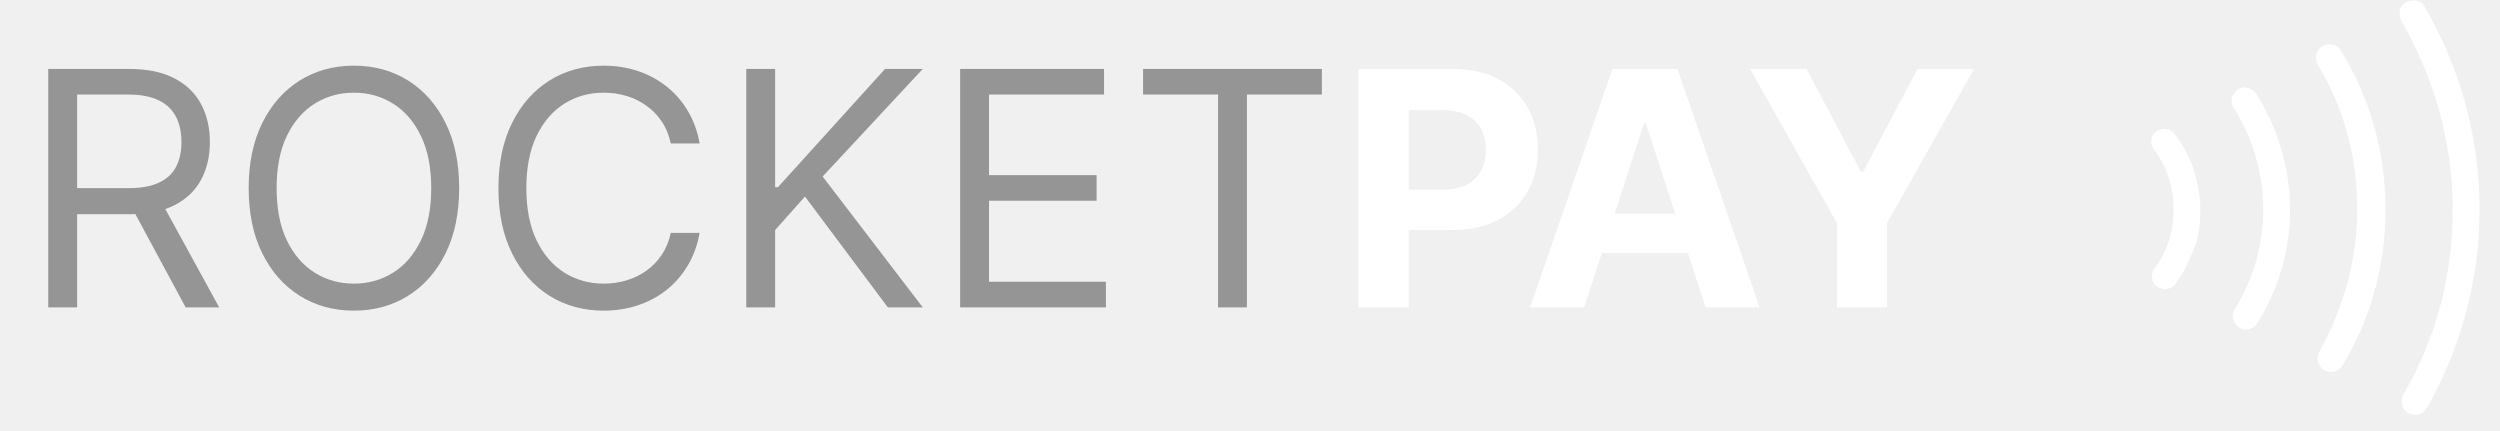
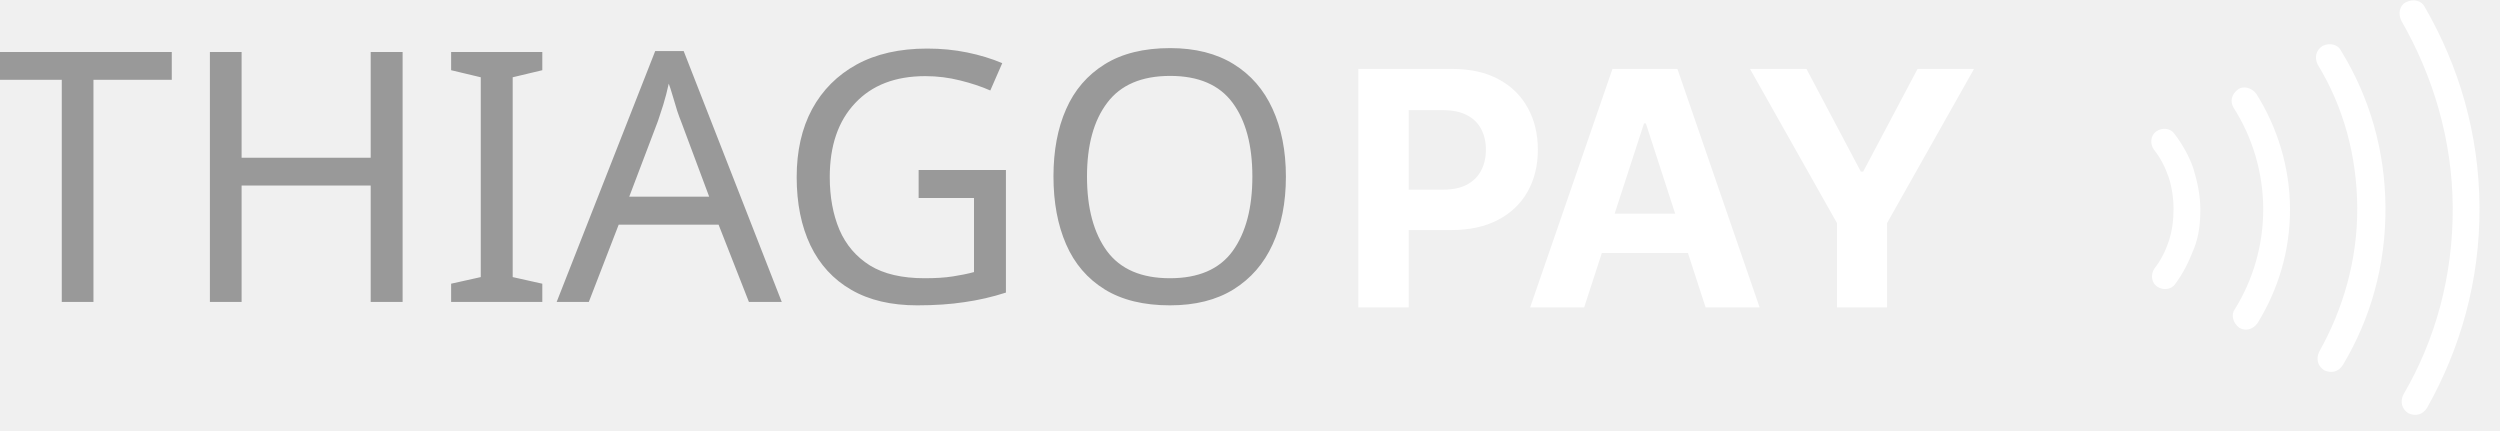
- <svg xmlns="http://www.w3.org/2000/svg" width="122" height="21" viewBox="0 0 122 21" fill="none">
-   <path d="M2.355 15V3.364H6.287C7.196 3.364 7.942 3.519 8.526 3.83C9.109 4.136 9.541 4.559 9.821 5.097C10.102 5.634 10.242 6.246 10.242 6.932C10.242 7.617 10.102 8.225 9.821 8.756C9.541 9.286 9.111 9.703 8.532 10.006C7.952 10.305 7.211 10.454 6.31 10.454H3.128V9.182H6.264C6.886 9.182 7.386 9.091 7.764 8.909C8.147 8.727 8.424 8.47 8.594 8.136C8.768 7.799 8.855 7.398 8.855 6.932C8.855 6.466 8.768 6.059 8.594 5.71C8.42 5.362 8.141 5.093 7.759 4.903C7.376 4.71 6.871 4.614 6.242 4.614H3.764V15H2.355ZM7.833 9.773L10.696 15H9.06L6.242 9.773H7.833ZM22.408 9.182C22.408 10.409 22.186 11.47 21.743 12.364C21.3 13.258 20.692 13.947 19.919 14.432C19.147 14.917 18.264 15.159 17.272 15.159C16.279 15.159 15.397 14.917 14.624 14.432C13.851 13.947 13.243 13.258 12.8 12.364C12.357 11.47 12.135 10.409 12.135 9.182C12.135 7.955 12.357 6.894 12.8 6C13.243 5.106 13.851 4.417 14.624 3.932C15.397 3.447 16.279 3.205 17.272 3.205C18.264 3.205 19.147 3.447 19.919 3.932C20.692 4.417 21.3 5.106 21.743 6C22.186 6.894 22.408 7.955 22.408 9.182ZM21.044 9.182C21.044 8.174 20.876 7.324 20.539 6.631C20.205 5.937 19.753 5.413 19.181 5.057C18.613 4.701 17.976 4.523 17.272 4.523C16.567 4.523 15.929 4.701 15.357 5.057C14.789 5.413 14.336 5.937 13.999 6.631C13.665 7.324 13.499 8.174 13.499 9.182C13.499 10.189 13.665 11.04 13.999 11.733C14.336 12.426 14.789 12.951 15.357 13.307C15.929 13.663 16.567 13.841 17.272 13.841C17.976 13.841 18.613 13.663 19.181 13.307C19.753 12.951 20.205 12.426 20.539 11.733C20.876 11.04 21.044 10.189 21.044 9.182ZM34.141 7H32.732C32.648 6.595 32.503 6.239 32.294 5.932C32.09 5.625 31.84 5.367 31.544 5.159C31.253 4.947 30.929 4.788 30.573 4.682C30.217 4.576 29.845 4.523 29.459 4.523C28.755 4.523 28.116 4.701 27.544 5.057C26.976 5.413 26.523 5.937 26.186 6.631C25.853 7.324 25.686 8.174 25.686 9.182C25.686 10.189 25.853 11.04 26.186 11.733C26.523 12.426 26.976 12.951 27.544 13.307C28.116 13.663 28.755 13.841 29.459 13.841C29.845 13.841 30.217 13.788 30.573 13.682C30.929 13.576 31.253 13.418 31.544 13.21C31.84 12.998 32.09 12.739 32.294 12.432C32.503 12.121 32.648 11.765 32.732 11.364H34.141C34.035 11.958 33.842 12.491 33.561 12.96C33.281 13.43 32.933 13.829 32.516 14.159C32.099 14.485 31.631 14.733 31.113 14.903C30.597 15.074 30.046 15.159 29.459 15.159C28.467 15.159 27.584 14.917 26.811 14.432C26.039 13.947 25.431 13.258 24.988 12.364C24.544 11.47 24.323 10.409 24.323 9.182C24.323 7.955 24.544 6.894 24.988 6C25.431 5.106 26.039 4.417 26.811 3.932C27.584 3.447 28.467 3.205 29.459 3.205C30.046 3.205 30.597 3.29 31.113 3.46C31.631 3.631 32.099 3.881 32.516 4.21C32.933 4.536 33.281 4.934 33.561 5.403C33.842 5.869 34.035 6.401 34.141 7ZM36.418 15V3.364H37.827V9.136H37.963L43.191 3.364H45.032L40.145 8.614L45.032 15H43.327L39.282 9.591L37.827 11.227V15H36.418ZM46.855 15V3.364H53.878V4.614H48.264V8.545H53.514V9.795H48.264V13.75H53.969V15H46.855ZM55.782 4.614V3.364H64.509V4.614H60.85V15H59.441V4.614H55.782Z" fill="#959595" />
-   <path d="M66.286 15V3.364H70.877C71.759 3.364 72.511 3.532 73.132 3.869C73.754 4.203 74.227 4.667 74.553 5.261C74.882 5.852 75.047 6.534 75.047 7.307C75.047 8.08 74.88 8.761 74.547 9.352C74.214 9.943 73.731 10.403 73.098 10.733C72.469 11.062 71.708 11.227 70.814 11.227H67.888V9.256H70.416C70.89 9.256 71.28 9.174 71.587 9.011C71.897 8.845 72.129 8.616 72.28 8.324C72.435 8.028 72.513 7.689 72.513 7.307C72.513 6.92 72.435 6.583 72.28 6.295C72.129 6.004 71.897 5.778 71.587 5.619C71.276 5.456 70.882 5.375 70.405 5.375H68.746V15H66.286ZM77.307 15H74.671L78.688 3.364H81.858L85.87 15H83.233L80.318 6.023H80.228L77.307 15ZM77.142 10.426H83.37V12.347H77.142V10.426ZM85.401 3.364H88.156L90.81 8.375H90.924L93.577 3.364H96.333L92.088 10.886V15H89.645V10.886L85.401 3.364Z" fill="white" />
-   <path fill-rule="evenodd" clip-rule="evenodd" d="M106.149 13.862L106.146 13.866L106.143 13.871C105.965 14.123 105.566 14.197 105.254 13.976C105.004 13.8 104.929 13.407 105.142 13.097C105.459 12.693 105.689 12.22 105.841 11.758C105.998 11.277 106.071 10.73 106.069 10.194C106.066 9.658 105.987 9.113 105.824 8.633C105.668 8.173 105.433 7.703 105.111 7.302C104.895 6.994 104.966 6.6 105.214 6.421C105.523 6.198 105.923 6.267 106.103 6.518L106.107 6.522L106.11 6.527C106.51 7.054 106.838 7.64 107.034 8.215C107.241 8.892 107.372 9.546 107.376 10.188C107.379 10.862 107.315 11.501 107.067 12.13C106.797 12.815 106.536 13.34 106.149 13.862ZM109.042 15.114L109.049 15.103L109.057 15.092C109.943 13.671 110.455 11.957 110.445 10.171C110.436 8.386 109.906 6.677 109.005 5.266C108.81 4.957 108.897 4.59 109.227 4.353C109.448 4.193 109.863 4.249 110.109 4.58C111.127 6.194 111.742 8.146 111.752 10.164C111.763 12.251 111.17 14.14 110.169 15.766C109.937 16.085 109.582 16.174 109.277 15.994C108.945 15.751 108.885 15.337 109.042 15.114ZM114.232 2.457L114.241 2.474L114.251 2.491C115.63 4.739 116.396 7.332 116.411 10.139C116.426 12.945 115.688 15.545 114.335 17.807C114.127 18.141 113.777 18.235 113.421 18.07C113.098 17.859 113.011 17.51 113.18 17.157C114.332 15.112 115.047 12.703 115.034 10.147C115.02 7.602 114.355 5.196 113.103 3.151C112.934 2.802 113.018 2.454 113.337 2.241C113.723 2.057 114.098 2.192 114.232 2.457ZM118.315 0.318L118.321 0.329L118.328 0.341C119.999 3.229 120.981 6.532 121 10.115C121.019 13.694 120.074 17.004 118.437 19.908C118.229 20.238 117.881 20.33 117.527 20.166C117.205 19.956 117.117 19.608 117.284 19.256C118.861 16.565 119.711 13.446 119.693 10.122C119.675 6.789 118.718 3.683 117.189 1.017C116.997 0.628 117.132 0.247 117.4 0.112C117.792 -0.087 118.179 0.048 118.315 0.318Z" fill="white" />
+ <svg xmlns="http://www.w3.org/2000/svg" width="122" height="21" fill="none">
+   <g>
+     <path id="svg_2" fill="white" d="m66.286,15l0,-11.636l4.591,0c0.883,0 1.635,0.169 2.256,0.506c0.621,0.333 1.095,0.797 1.42,1.392c0.33,0.591 0.494,1.273 0.494,2.045c0,0.773 -0.167,1.455 -0.5,2.045c-0.333,0.591 -0.816,1.051 -1.449,1.381c-0.629,0.33 -1.39,0.494 -2.284,0.494l-2.926,0l0,-1.972l2.528,0c0.473,0 0.864,-0.081 1.17,-0.244c0.311,-0.167 0.542,-0.396 0.693,-0.688c0.155,-0.295 0.233,-0.634 0.233,-1.017c0,-0.386 -0.078,-0.723 -0.233,-1.011c-0.151,-0.292 -0.383,-0.517 -0.693,-0.676c-0.311,-0.163 -0.705,-0.244 -1.182,-0.244l-1.659,0l0,9.625l-2.46,0zm11.021,0l-2.636,0l4.017,-11.636l3.17,0l4.011,11.636l-2.636,0l-2.915,-8.977l-0.091,0l-2.92,8.977zm-0.165,-4.574l6.227,0l0,1.921l-6.227,0l0,-1.921zm8.258,-7.062l2.756,0l2.653,5.011l0.114,0l2.653,-5.011l2.756,0l-4.244,7.523l0,4.114l-2.443,0l0,-4.114l-4.244,-7.523z" />
+     <path id="svg_3" fill="white" d="m106.149,13.862l-0.003,0.004l-0.003,0.004c-0.178,0.252 -0.577,0.326 -0.889,0.106c-0.25,-0.176 -0.325,-0.569 -0.112,-0.879c0.317,-0.404 0.547,-0.877 0.699,-1.339c0.157,-0.481 0.23,-1.028 0.228,-1.564c-0.003,-0.536 -0.082,-1.082 -0.245,-1.561c-0.156,-0.46 -0.391,-0.931 -0.713,-1.331c-0.216,-0.308 -0.145,-0.702 0.103,-0.881c0.309,-0.224 0.709,-0.154 0.889,0.096l0.004,0.004l0.003,0.004c0.4,0.528 0.728,1.114 0.924,1.689c0.207,0.676 0.338,1.331 0.342,1.972c0.003,0.675 -0.061,1.314 -0.309,1.943c-0.27,0.685 -0.531,1.21 -0.918,1.732zm2.893,1.253l0.007,-0.011l0.008,-0.011c0.886,-1.421 1.398,-3.135 1.388,-4.921c-0.009,-1.785 -0.539,-3.494 -1.44,-4.905c-0.195,-0.31 -0.108,-0.676 0.222,-0.914c0.221,-0.16 0.636,-0.103 0.882,0.227c1.018,1.615 1.633,3.566 1.643,5.585c0.011,2.087 -0.582,3.975 -1.583,5.602c-0.232,0.319 -0.587,0.408 -0.892,0.228c-0.332,-0.243 -0.392,-0.657 -0.235,-0.879zm5.19,-12.657l0.009,0.017l0.01,0.016c1.379,2.248 2.145,4.841 2.16,7.648c0.015,2.806 -0.723,5.406 -2.076,7.668c-0.208,0.334 -0.558,0.428 -0.914,0.263c-0.323,-0.211 -0.41,-0.56 -0.241,-0.913c1.152,-2.045 1.867,-4.454 1.854,-7.01c-0.014,-2.545 -0.679,-4.951 -1.931,-6.995c-0.169,-0.349 -0.085,-0.697 0.234,-0.91c0.386,-0.184 0.761,-0.049 0.895,0.216zm4.083,-2.14l0.006,0.012l0.007,0.011c1.671,2.889 2.653,6.191 2.672,9.774c0.019,3.579 -0.926,6.889 -2.563,9.793c-0.208,0.33 -0.556,0.422 -0.91,0.258c-0.322,-0.21 -0.41,-0.558 -0.243,-0.909c1.577,-2.692 2.427,-5.81 2.409,-9.134c-0.018,-3.333 -0.975,-6.439 -2.504,-9.104c-0.192,-0.389 -0.057,-0.77 0.211,-0.906c0.392,-0.199 0.779,-0.064 0.915,0.206z" clip-rule="evenodd" fill-rule="evenodd" />
+     <text transform="matrix(0.717337 0 0 0.711597 0.130651 1.222)" stroke="null" xml:space="preserve" text-anchor="start" font-family="Noto Sans JP" font-size="24" stroke-width="0" id="svg_5" y="18.99" x="-1.576" fill="#999999">THIAGO</text>
+   </g>
</svg>
